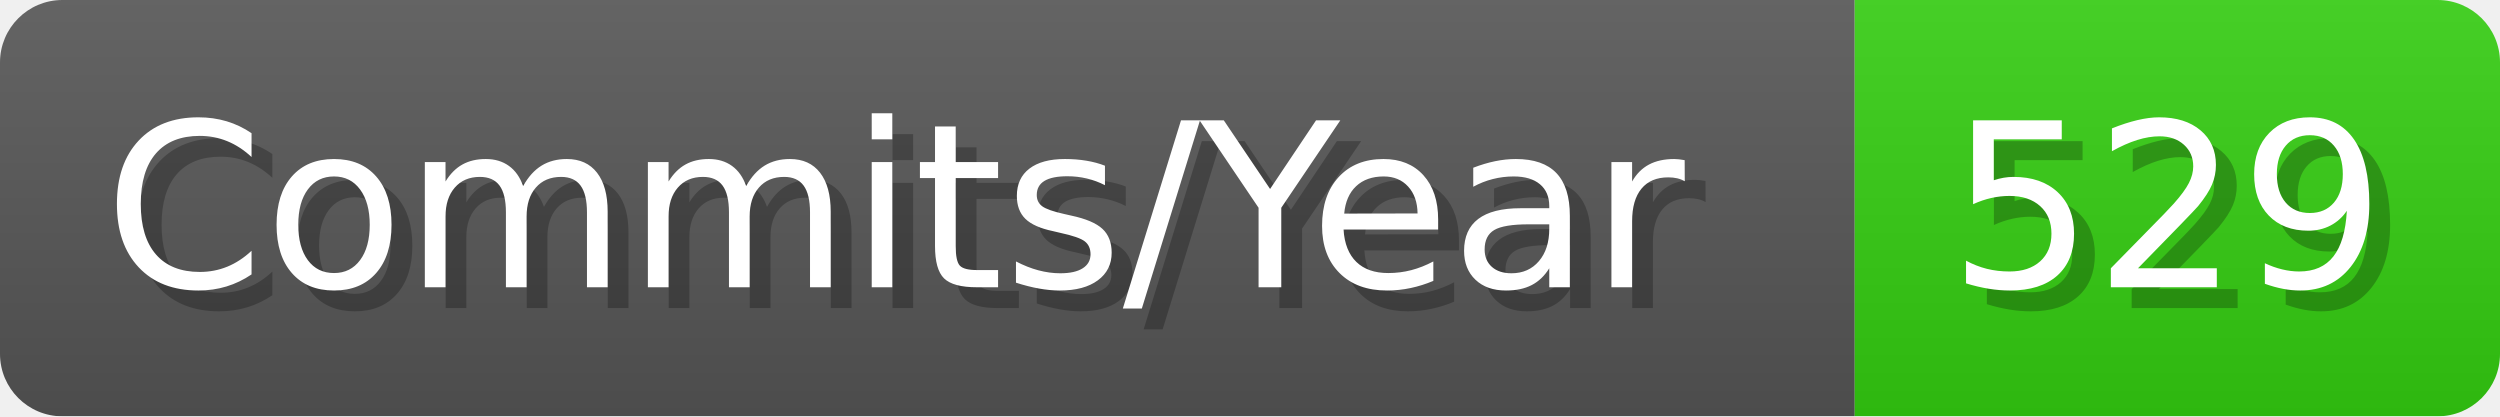
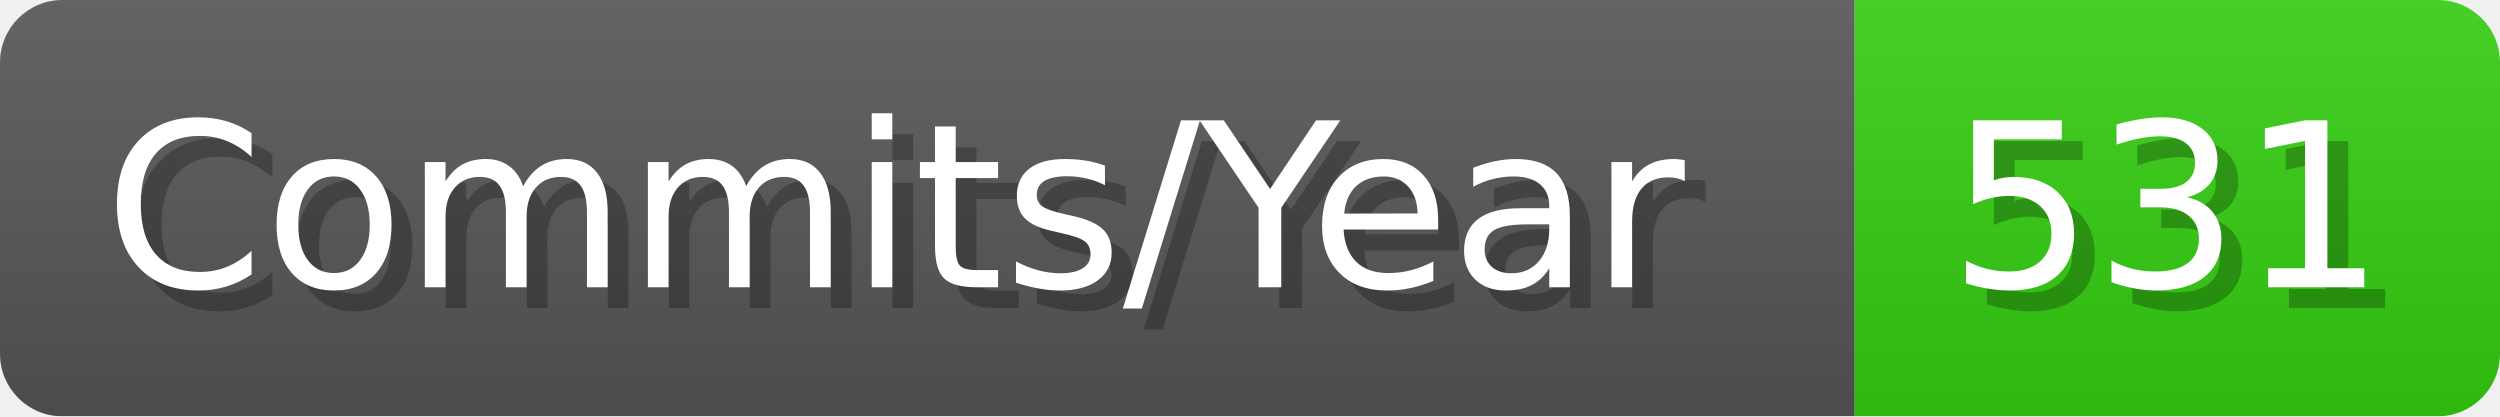
- <svg xmlns="http://www.w3.org/2000/svg" width="120.1" height="20" viewBox="0 0 1201 200" role="img" aria-label="Commits/Year: 529">
+ <svg xmlns="http://www.w3.org/2000/svg" width="120.1" height="20" viewBox="0 0 1201 200" role="img" aria-label="Commits/Year: 531">
  <linearGradient id="aUPdi" x2="0" y2="100%">
    <stop offset="0" stop-opacity=".1" stop-color="#EEE" />
    <stop offset="1" stop-opacity=".1" />
  </linearGradient>
  <mask id="WfAiQ">
    <rect width="1201" height="200" rx="30" fill="#FFF" />
  </mask>
  <g mask="url(#WfAiQ)">
    <rect width="891" height="200" fill="#555" />
    <rect width="310" height="200" fill="#3C1" x="891" />
    <rect width="1201" height="200" fill="url(#aUPdi)" />
  </g>
  <g aria-hidden="true" fill="#fff" text-anchor="start" font-family="Verdana,DejaVu Sans,sans-serif" font-size="110">
    <text x="60" y="148" textLength="791" fill="#000" opacity="0.25">Commits/Year</text>
    <text x="50" y="138" textLength="791">Commits/Year</text>
-     <text x="946" y="148" textLength="210" fill="#000" opacity="0.25">529</text>
-     <text x="936" y="138" textLength="210">529</text>
+     <text x="946" y="148" textLength="210" fill="#000" opacity="0.25">531</text>
+     <text x="936" y="138" textLength="210">531</text>
  </g>
</svg>
